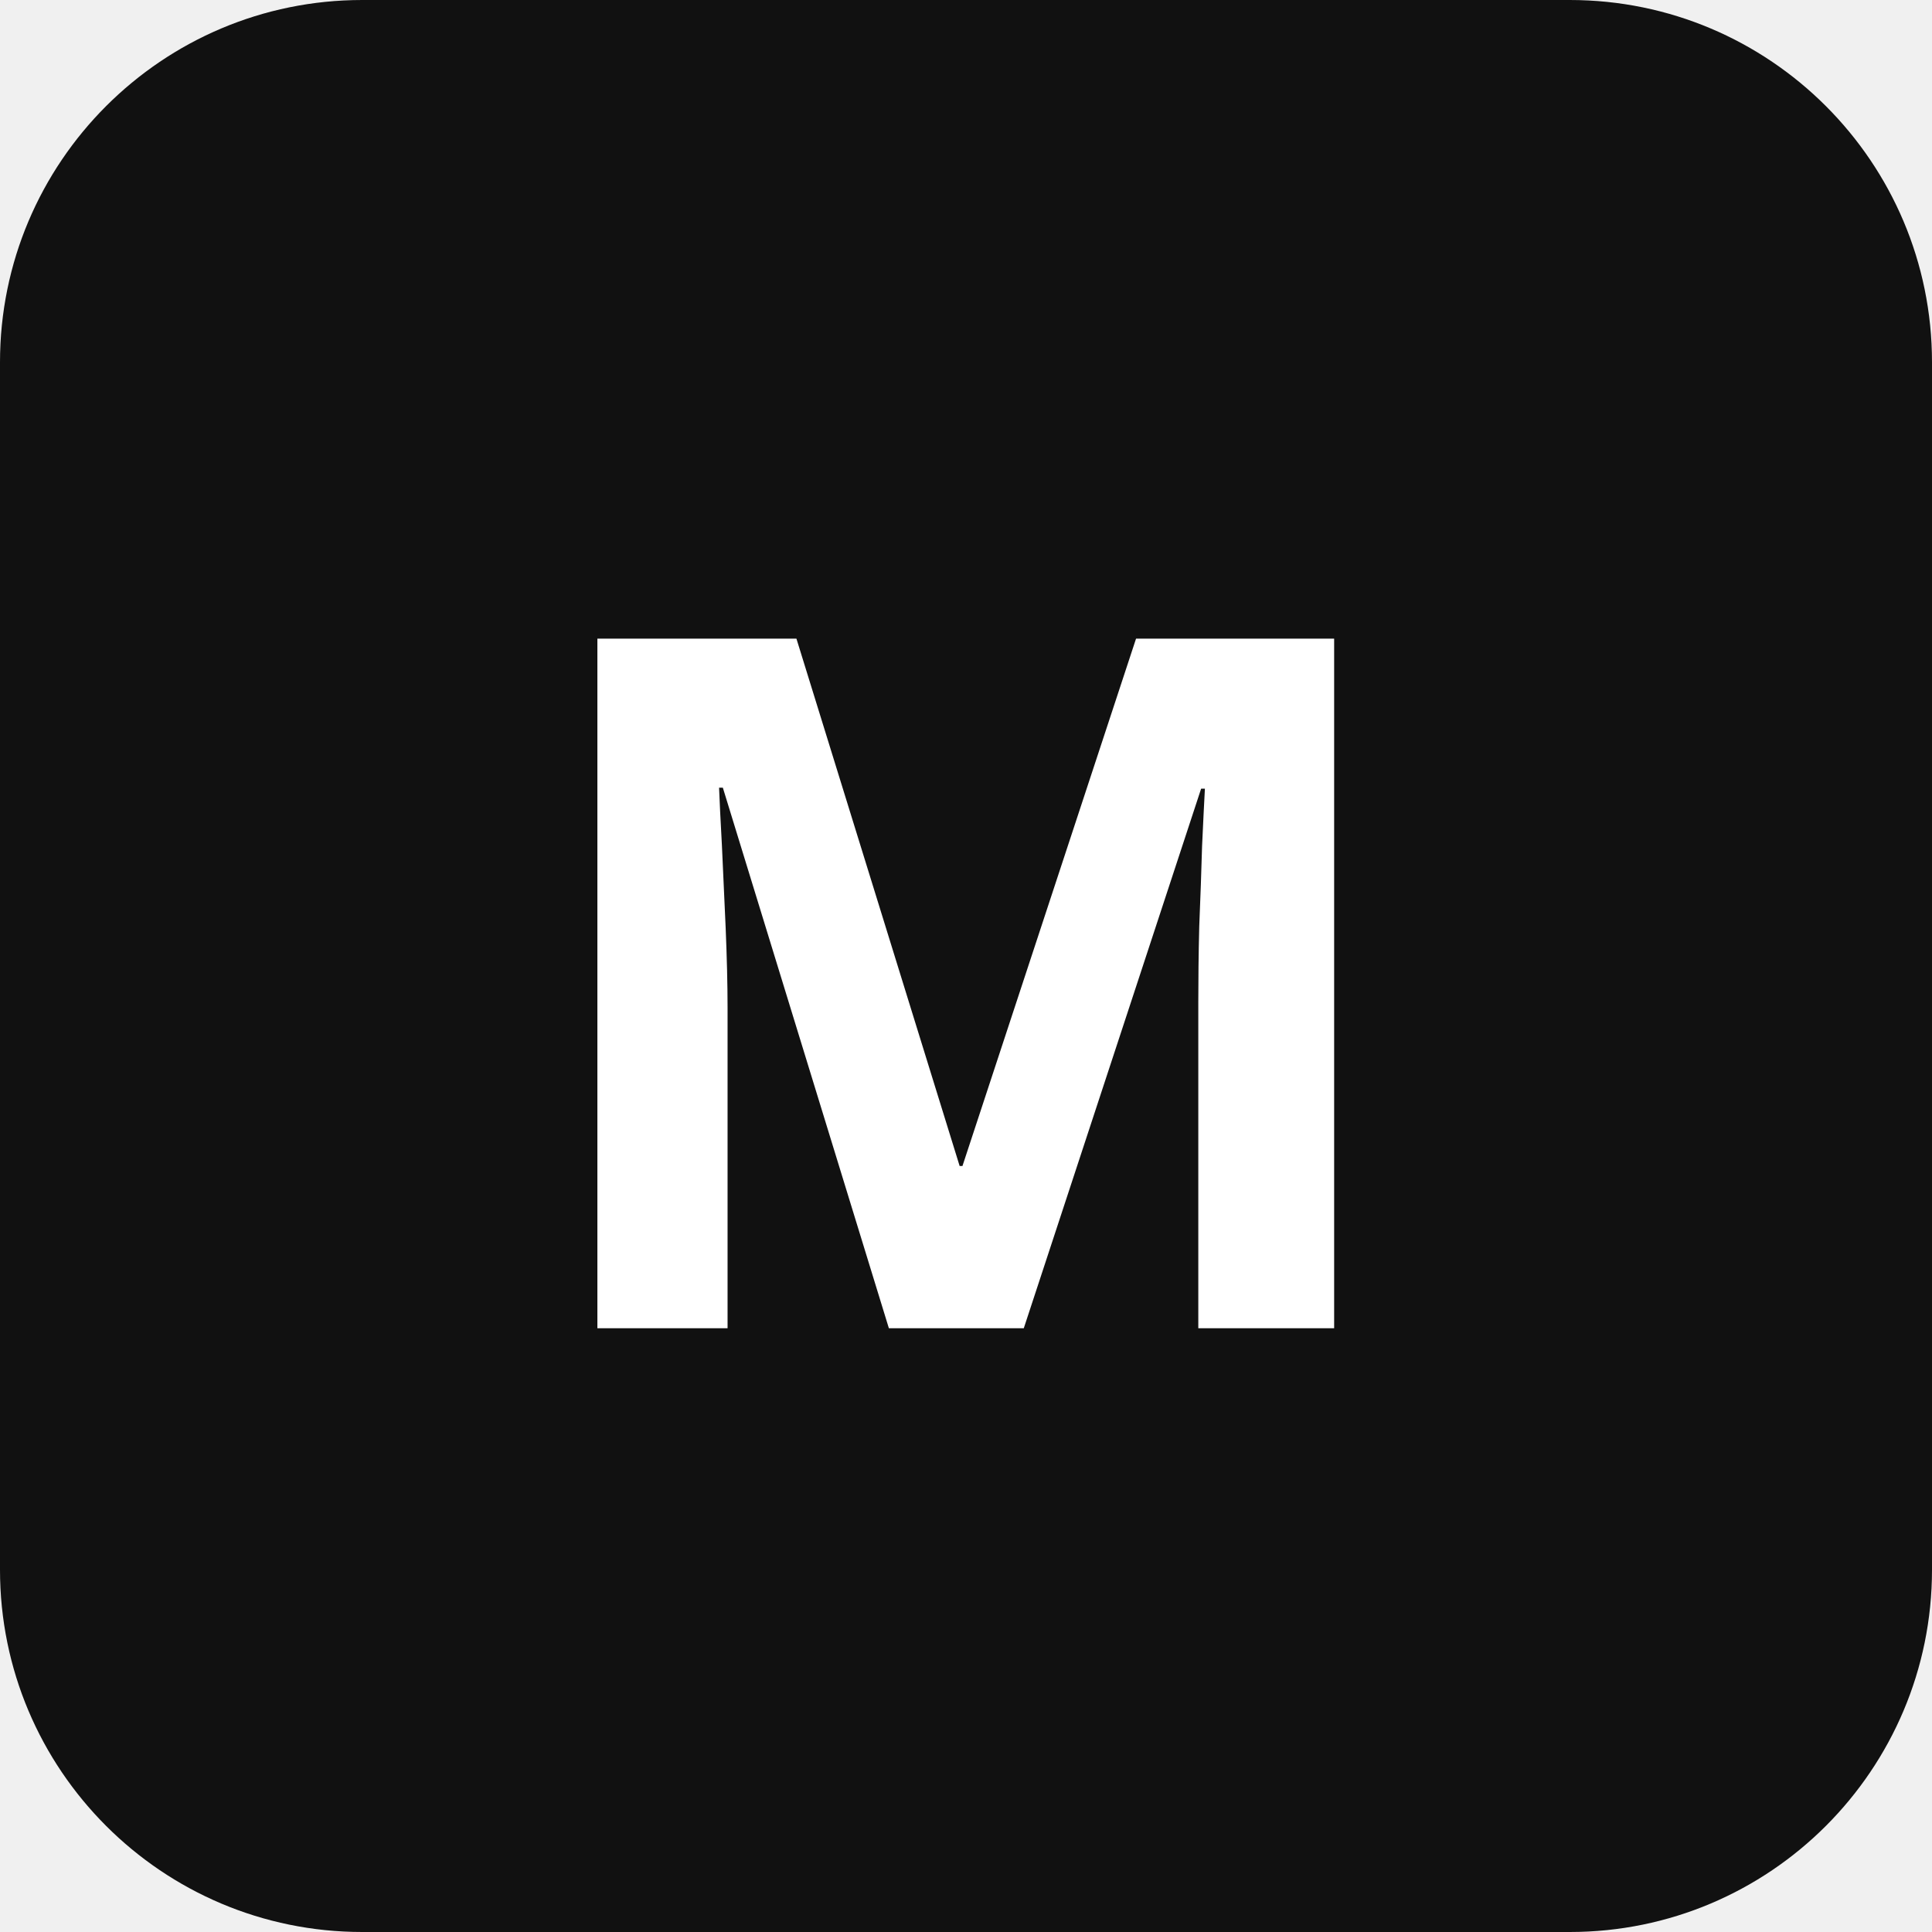
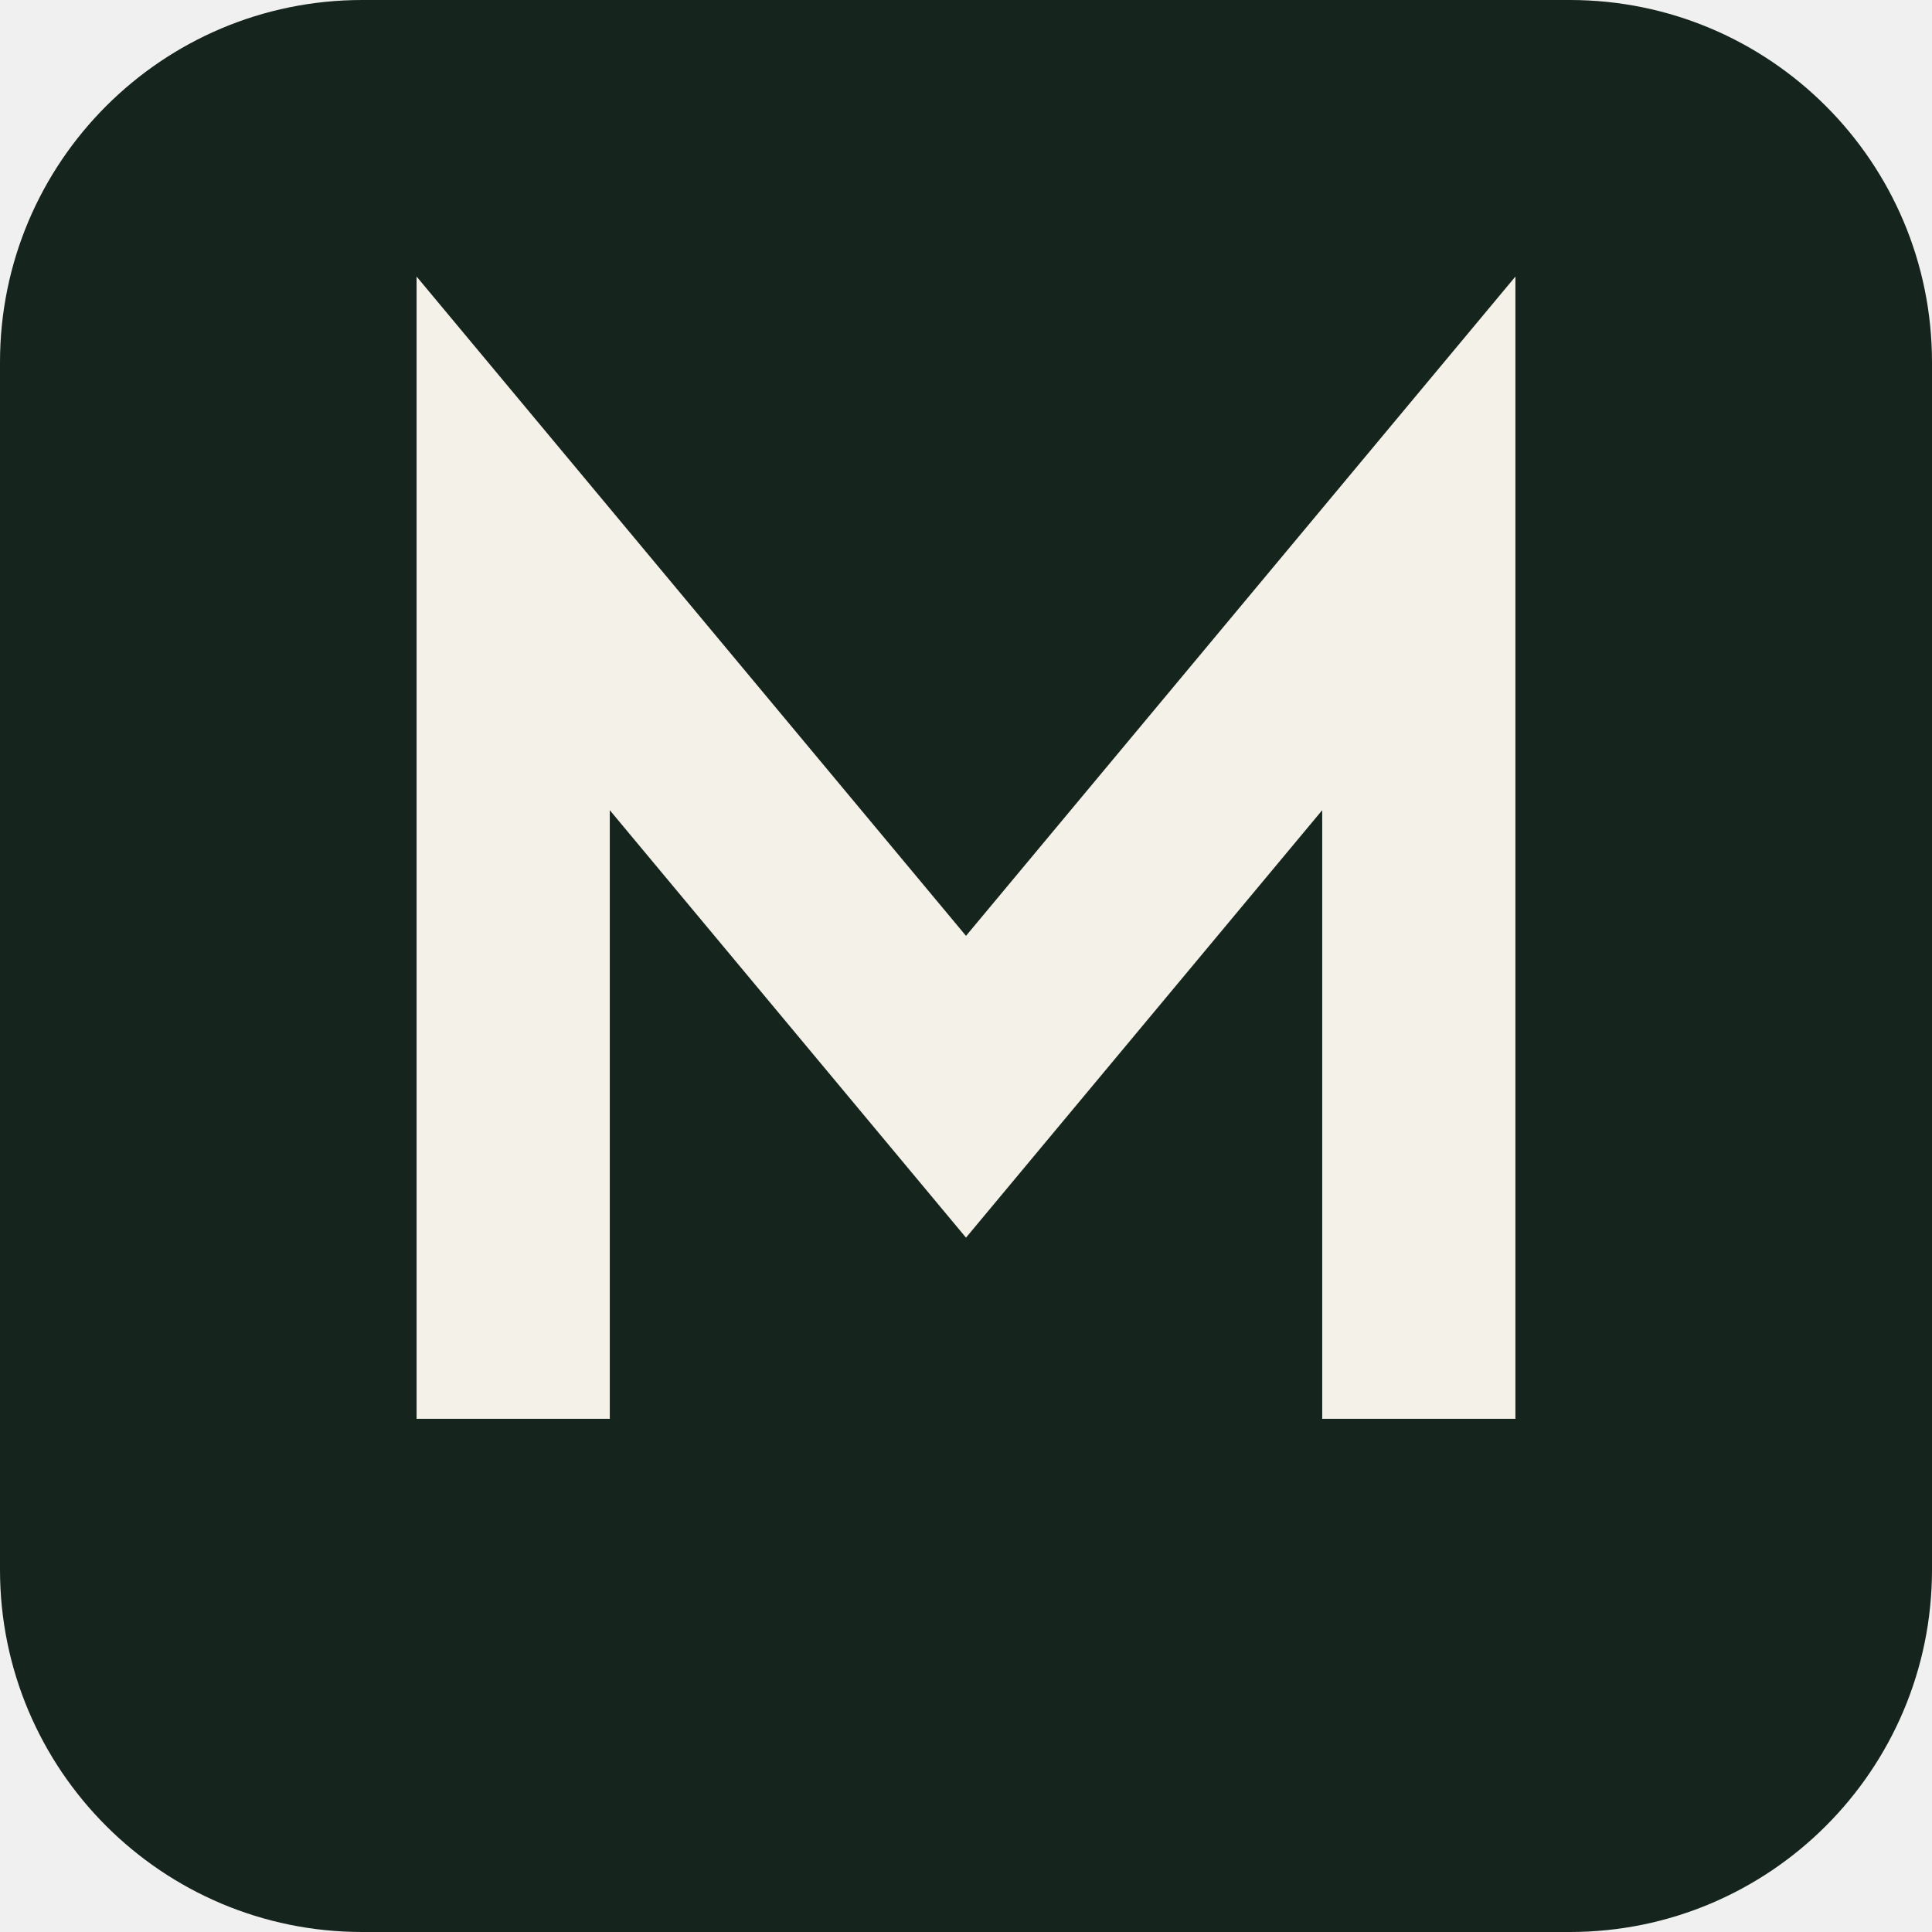
<svg xmlns="http://www.w3.org/2000/svg" viewBox="0 0 32 32">
  <style>
-     rect { fill: #111; }
-     text { fill: #fff; }
+     rect { fill: #16241e; }
+     path { stroke: #f4f1e8; }
    @media (prefers-color-scheme: dark) {
-       rect { fill: #fff; }
-       text { fill: #111; }
+       rect { fill: #ece8dc; }
+       path { stroke: #0f1a16; }
    }
  </style>
  <rect width="32" height="32" rx="6" />
-   <text x="16" y="22" font-family="system-ui, sans-serif" font-size="16" font-weight="700" text-anchor="middle">M</text>
+   <path d="M8.5 23.5V9l7.5 9 7.5-9v14.5" fill="none" stroke-width="3.2" stroke-linejoin="miter" />
</svg>
